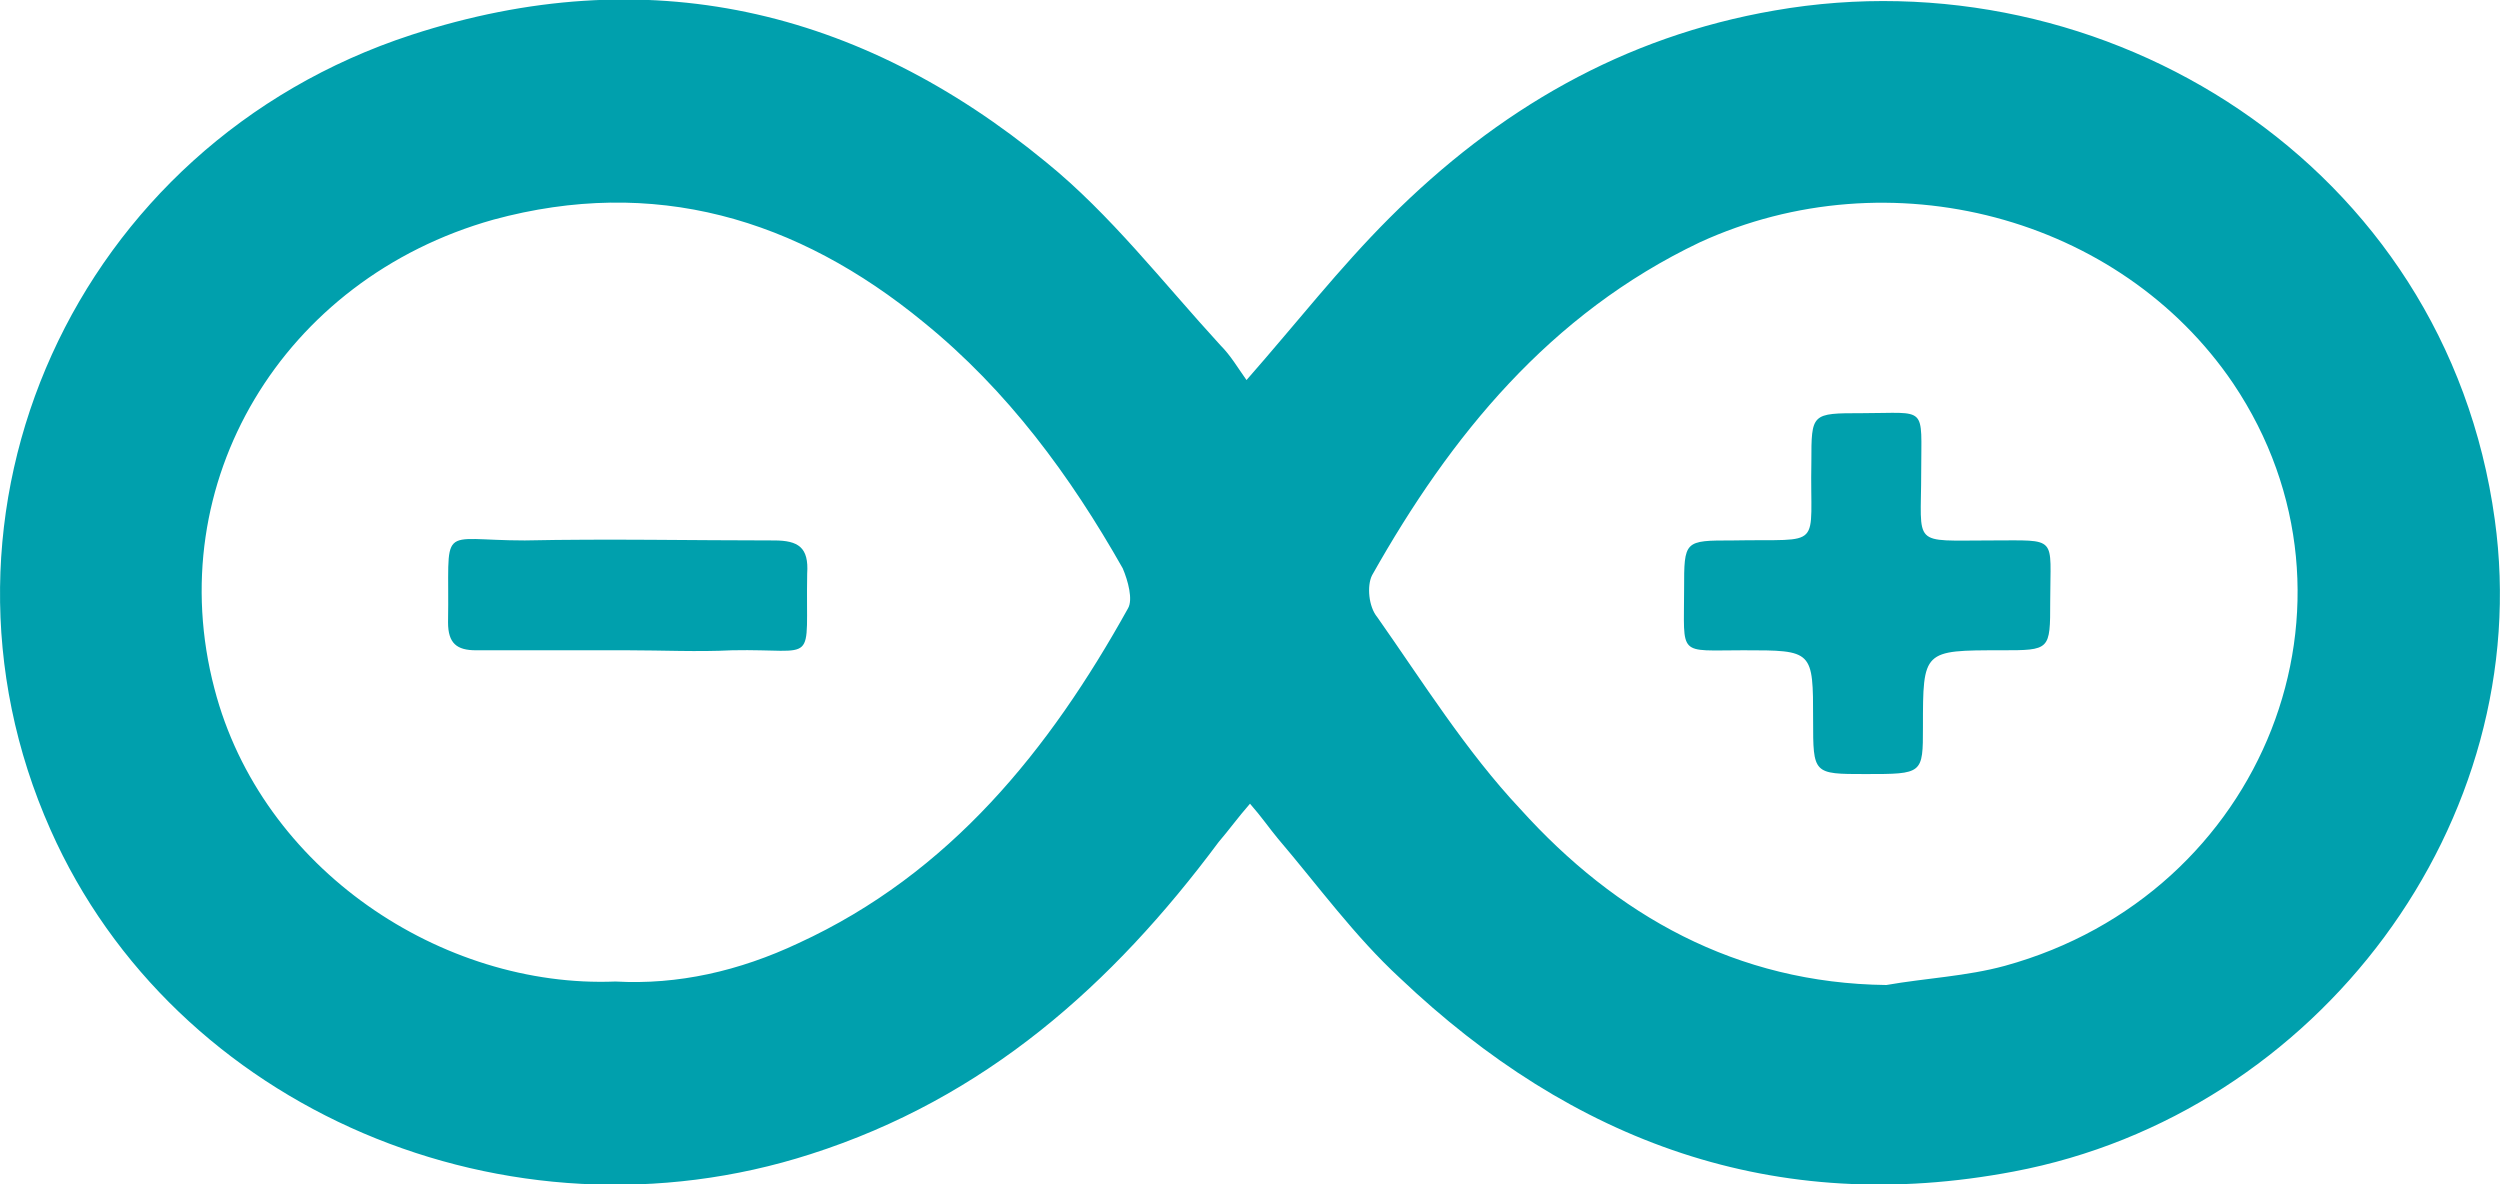
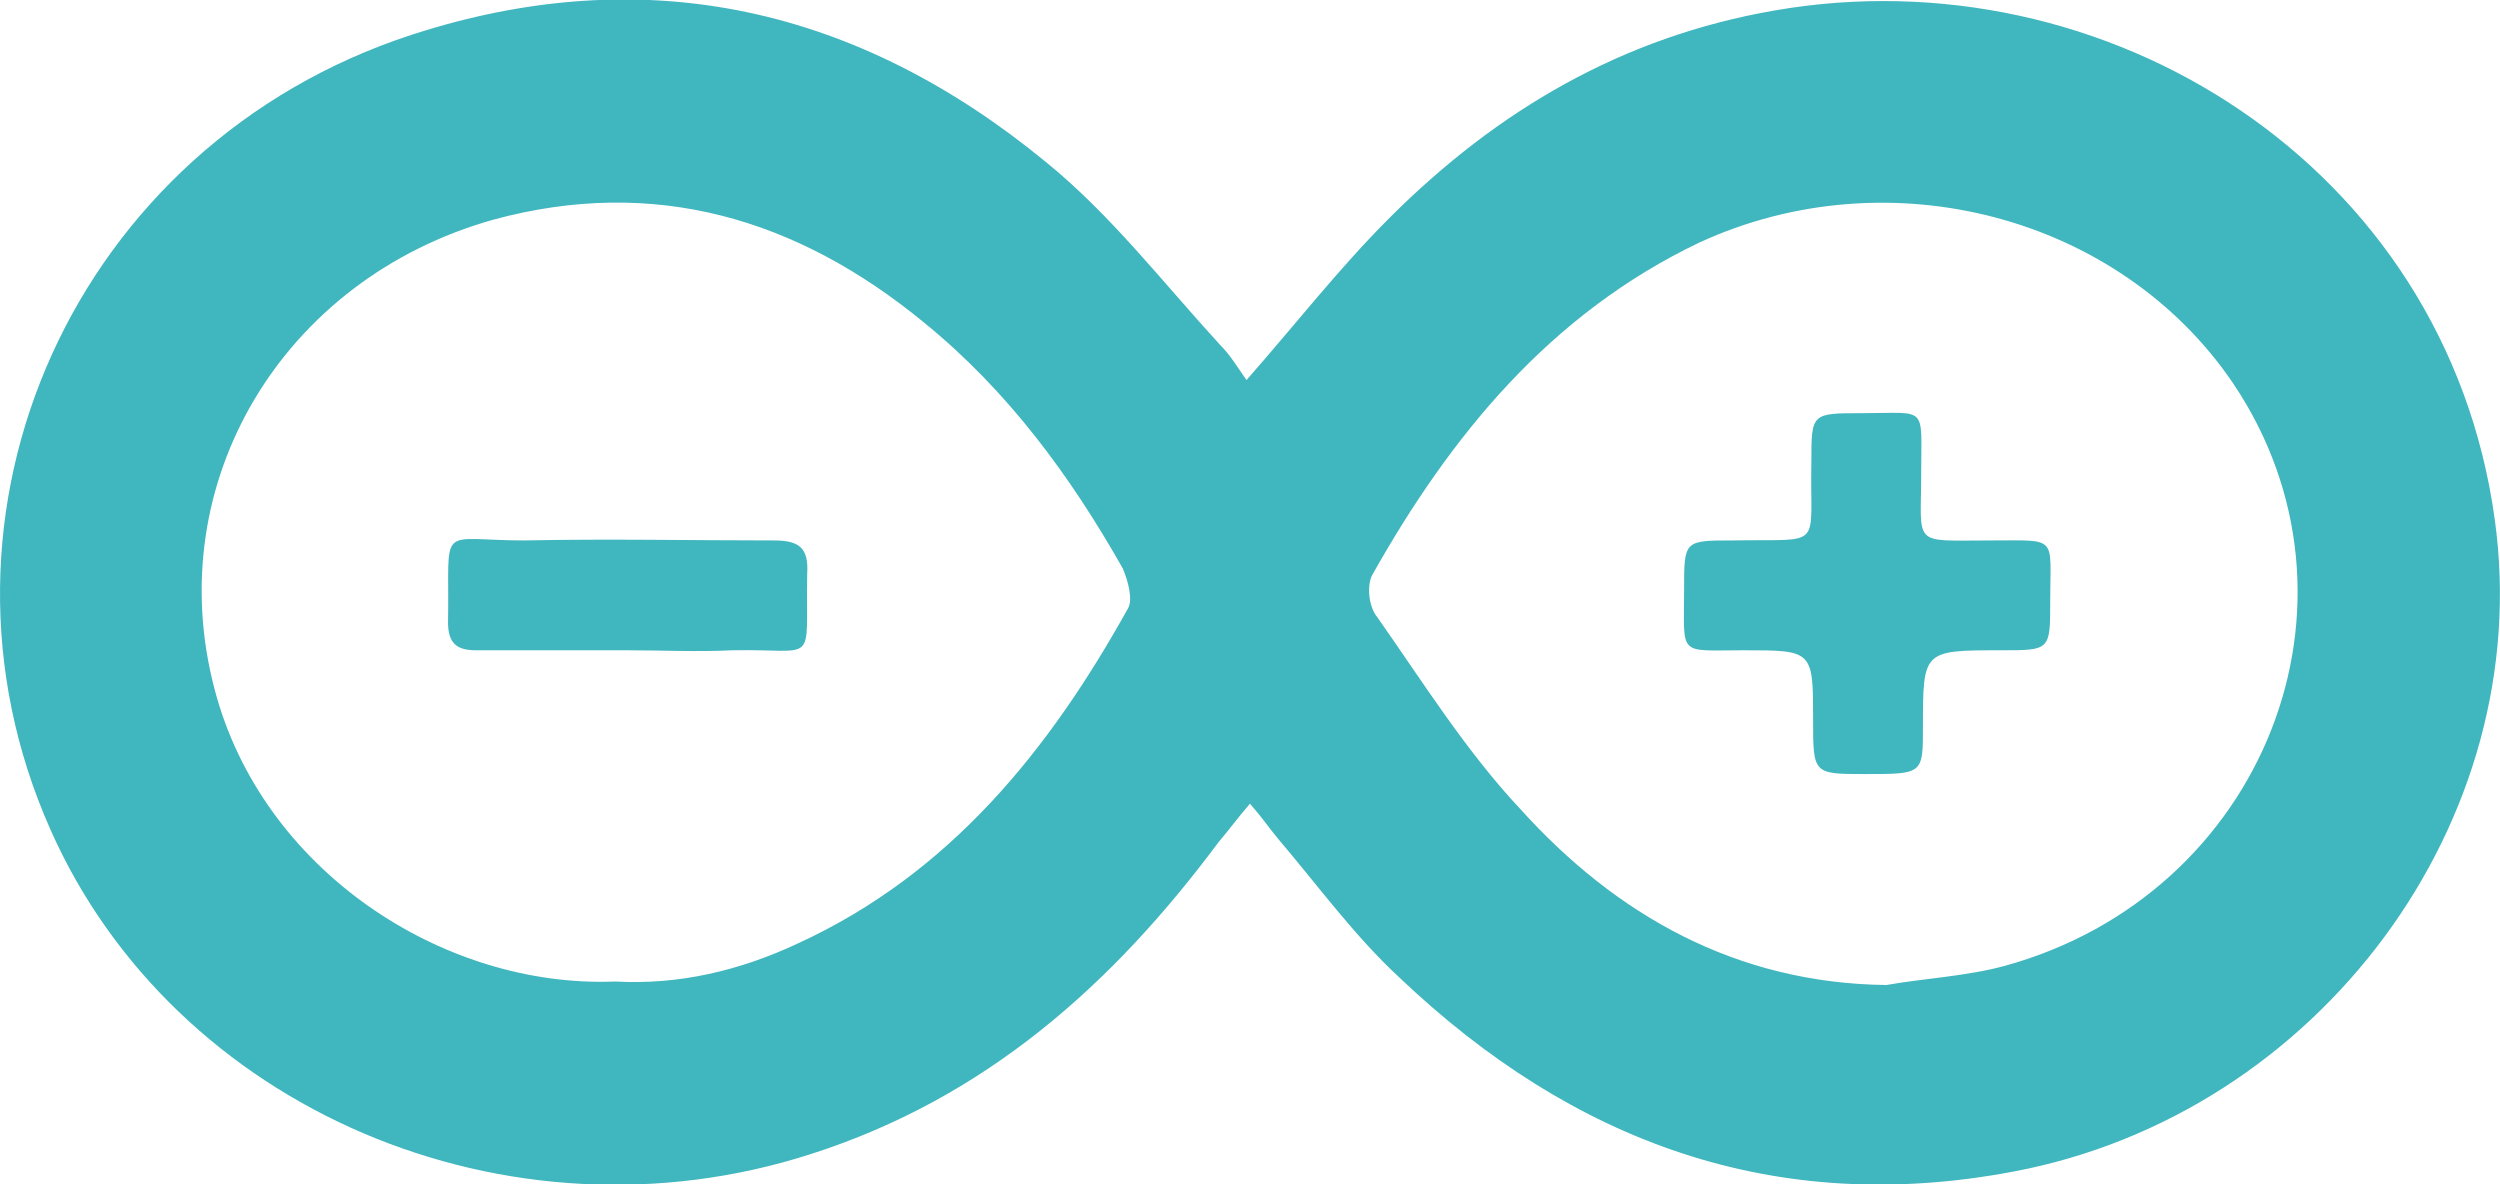
<svg xmlns="http://www.w3.org/2000/svg" version="1.1" x="0px" y="0px" viewBox="0 0 143.4 67.9" enable-background="new 0 0 143.4 67.9" xml:space="preserve">
  <g id="Dough" display="none">
    <g display="inline">
      <g>
        <path fill="#FAE749" d="M71.5,21.8c2.9-3.3,5.3-6.4,8.2-9.3c6.2-6.2,13.4-10.4,22.1-11.9c18.9-3.3,38.5,8.8,41.3,29.2     c2.4,17.3-10.1,34.1-27.6,37.4c-13.7,2.6-25.3-1.7-35.2-11.1c-2.6-2.4-4.7-5.3-7-8c-0.5-0.6-0.9-1.2-1.6-2     c-0.7,0.8-1.2,1.5-1.8,2.2C63.8,56.5,56.5,63,46.5,66.2C29.1,71.8,10,63.6,2.9,47.6C-5.2,29.4,4.3,8.3,23.6,2     C37.1-2.4,49.3,0.5,60,9.3c3.7,3,6.7,6.9,10,10.5C70.6,20.4,71,21.1,71.5,21.8z M35.3,56.3c3.6,0.2,7.1-0.6,10.5-2.2     c8.7-4,14.4-11.1,18.9-19.2c0.3-0.5,0-1.6-0.3-2.3c-3-5.3-6.6-10.2-11.4-14.1c-7.3-6-15.5-8.4-24.7-5.9     C16.2,16,9.2,27.7,12.3,39.5C15,49.9,25.4,56.7,35.3,56.3z M108.2,56.5c2.3-0.4,4.6-0.5,6.8-1.1c14.9-4.1,21.5-20.9,13.1-33.4     c-6.5-9.6-19.7-13.1-30.6-8.1C88.9,18,83.2,25,78.7,33c-0.3,0.6-0.2,1.8,0.3,2.4c2.6,3.7,5.1,7.7,8.2,11     C92.7,52.5,99.6,56.4,108.2,56.5z" />
        <path fill="#FAE749" d="M36,37.3c-2.9,0-5.8,0-8.7,0c-1.1,0-1.6-0.4-1.6-1.6c0.1-5.8-0.7-4.7,4.4-4.7c4.8-0.1,9.6,0,14.3,0     c1.4,0,2,0.4,1.9,1.9c-0.1,5.4,0.7,4.3-4.3,4.4C40,37.4,38,37.3,36,37.3z" />
        <path fill="#FAE749" d="M107,44.4c-3,0-3,0-3-3.1c0-4,0-4-4-4c-3.8,0-3.4,0.4-3.4-3.5c0-2.8,0-2.8,2.8-2.8     c5.3-0.1,4.4,0.6,4.5-4.5c0-2.8,0-2.8,2.9-2.8c3.8,0,3.4-0.5,3.4,3.4c0,4.3-0.6,3.9,4,3.9c3.9,0,3.4-0.3,3.4,3.5     c0,2.8,0,2.8-2.8,2.8c-4.5,0-4.5,0-4.5,4.4C110.3,44.4,110.3,44.4,107,44.4z" />
      </g>
    </g>
  </g>
  <g id="Gamer" display="none">
    <g display="inline">
      <g>
        <path fill="#F39433" d="M71.5,21.8c2.9-3.3,5.3-6.4,8.2-9.3c6.2-6.2,13.4-10.4,22.1-11.9c18.9-3.3,38.5,8.8,41.3,29.2     c2.4,17.3-10.1,34.1-27.6,37.4c-13.7,2.6-25.3-1.7-35.2-11.1c-2.6-2.4-4.7-5.3-7-8c-0.5-0.6-0.9-1.2-1.6-2     c-0.7,0.8-1.2,1.5-1.8,2.2C63.8,56.5,56.5,63,46.5,66.2C29.1,71.8,10,63.6,2.9,47.6C-5.2,29.4,4.3,8.3,23.6,2     C37.1-2.4,49.3,0.5,60,9.3c3.7,3,6.7,6.9,10,10.5C70.6,20.4,71,21.1,71.5,21.8z M35.3,56.3c3.6,0.2,7.1-0.6,10.5-2.2     c8.7-4,14.4-11.1,18.9-19.2c0.3-0.5,0-1.6-0.3-2.3c-3-5.3-6.6-10.2-11.4-14.1c-7.3-6-15.5-8.4-24.7-5.9     C16.2,16,9.2,27.7,12.3,39.5C15,49.9,25.4,56.7,35.3,56.3z M108.2,56.5c2.3-0.4,4.6-0.5,6.8-1.1c14.9-4.1,21.5-20.9,13.1-33.4     c-6.5-9.6-19.7-13.1-30.6-8.1C88.9,18,83.2,25,78.7,33c-0.3,0.6-0.2,1.8,0.3,2.4c2.6,3.7,5.1,7.7,8.2,11     C92.7,52.5,99.6,56.4,108.2,56.5z" />
        <path fill="#F39433" d="M36,37.3c-2.9,0-5.8,0-8.7,0c-1.1,0-1.6-0.4-1.6-1.6c0.1-5.8-0.7-4.7,4.4-4.7c4.8-0.1,9.6,0,14.3,0     c1.4,0,2,0.4,1.9,1.9c-0.1,5.4,0.7,4.3-4.3,4.4C40,37.4,38,37.3,36,37.3z" />
        <path fill="#F39433" d="M107,44.4c-3,0-3,0-3-3.1c0-4,0-4-4-4c-3.8,0-3.4,0.4-3.4-3.5c0-2.8,0-2.8,2.8-2.8     c5.3-0.1,4.4,0.6,4.5-4.5c0-2.8,0-2.8,2.9-2.8c3.8,0,3.4-0.5,3.4,3.4c0,4.3-0.6,3.9,4,3.9c3.9,0,3.4-0.3,3.4,3.5     c0,2.8,0,2.8-2.8,2.8c-4.5,0-4.5,0-4.5,4.4C110.3,44.4,110.3,44.4,107,44.4z" />
      </g>
    </g>
  </g>
  <g id="Speaker" display="none">
    <g display="inline">
      <g>
        <path fill="#A1DAF8" d="M71.5,21.8c2.9-3.3,5.3-6.4,8.2-9.3c6.2-6.2,13.4-10.4,22.1-11.9c18.9-3.3,38.5,8.8,41.3,29.2     c2.4,17.3-10.1,34.1-27.6,37.4c-13.7,2.6-25.3-1.7-35.2-11.1c-2.6-2.4-4.7-5.3-7-8c-0.5-0.6-0.9-1.2-1.6-2     c-0.7,0.8-1.2,1.5-1.8,2.2C63.8,56.5,56.5,63,46.5,66.2C29.1,71.8,10,63.6,2.9,47.6C-5.2,29.4,4.3,8.3,23.6,2     C37.1-2.4,49.3,0.5,60,9.3c3.7,3,6.7,6.9,10,10.5C70.6,20.4,71,21.1,71.5,21.8z M35.3,56.3c3.6,0.2,7.1-0.6,10.5-2.2     c8.7-4,14.4-11.1,18.9-19.2c0.3-0.5,0-1.6-0.3-2.3c-3-5.3-6.6-10.2-11.4-14.1c-7.3-6-15.5-8.4-24.7-5.9     C16.2,16,9.2,27.7,12.3,39.5C15,49.9,25.4,56.7,35.3,56.3z M108.2,56.5c2.3-0.4,4.6-0.5,6.8-1.1c14.9-4.1,21.5-20.9,13.1-33.4     c-6.5-9.6-19.7-13.1-30.6-8.1C88.9,18,83.2,25,78.7,33c-0.3,0.6-0.2,1.8,0.3,2.4c2.6,3.7,5.1,7.7,8.2,11     C92.7,52.5,99.6,56.4,108.2,56.5z" />
        <path fill="#A1DAF8" d="M36,37.3c-2.9,0-5.8,0-8.7,0c-1.1,0-1.6-0.4-1.6-1.6c0.1-5.8-0.7-4.7,4.4-4.7c4.8-0.1,9.6,0,14.3,0     c1.4,0,2,0.4,1.9,1.9c-0.1,5.4,0.7,4.3-4.3,4.4C40,37.4,38,37.3,36,37.3z" />
        <path fill="#A1DAF8" d="M107,44.4c-3,0-3,0-3-3.1c0-4,0-4-4-4c-3.8,0-3.4,0.4-3.4-3.5c0-2.8,0-2.8,2.8-2.8     c5.3-0.1,4.4,0.6,4.5-4.5c0-2.8,0-2.8,2.9-2.8c3.8,0,3.4-0.5,3.4,3.4c0,4.3-0.6,3.9,4,3.9c3.9,0,3.4-0.3,3.4,3.5     c0,2.8,0,2.8-2.8,2.8c-4.5,0-4.5,0-4.5,4.4C110.3,44.4,110.3,44.4,107,44.4z" />
      </g>
    </g>
  </g>
  <g id="Synth" display="none">
    <g display="inline">
      <g>
        <path fill="#F7C1C5" d="M71.5,21.8c2.9-3.3,5.3-6.4,8.2-9.3c6.2-6.2,13.4-10.4,22.1-11.9c18.9-3.3,38.5,8.8,41.3,29.2     c2.4,17.3-10.1,34.1-27.6,37.4c-13.7,2.6-25.3-1.7-35.2-11.1c-2.6-2.4-4.7-5.3-7-8c-0.5-0.6-0.9-1.2-1.6-2     c-0.7,0.8-1.2,1.5-1.8,2.2C63.8,56.5,56.5,63,46.5,66.2C29.1,71.8,10,63.6,2.9,47.6C-5.2,29.4,4.3,8.3,23.6,2     C37.1-2.4,49.3,0.5,60,9.3c3.7,3,6.7,6.9,10,10.5C70.6,20.4,71,21.1,71.5,21.8z M35.3,56.3c3.6,0.2,7.1-0.6,10.5-2.2     c8.7-4,14.4-11.1,18.9-19.2c0.3-0.5,0-1.6-0.3-2.3c-3-5.3-6.6-10.2-11.4-14.1c-7.3-6-15.5-8.4-24.7-5.9     C16.2,16,9.2,27.7,12.3,39.5C15,49.9,25.4,56.7,35.3,56.3z M108.2,56.5c2.3-0.4,4.6-0.5,6.8-1.1c14.9-4.1,21.5-20.9,13.1-33.4     c-6.5-9.6-19.7-13.1-30.6-8.1C88.9,18,83.2,25,78.7,33c-0.3,0.6-0.2,1.8,0.3,2.4c2.6,3.7,5.1,7.7,8.2,11     C92.7,52.5,99.6,56.4,108.2,56.5z" />
        <path fill="#F7C1C5" d="M36,37.3c-2.9,0-5.8,0-8.7,0c-1.1,0-1.6-0.4-1.6-1.6c0.1-5.8-0.7-4.7,4.4-4.7c4.8-0.1,9.6,0,14.3,0     c1.4,0,2,0.4,1.9,1.9c-0.1,5.4,0.7,4.3-4.3,4.4C40,37.4,38,37.3,36,37.3z" />
        <path fill="#F7C1C5" d="M107,44.4c-3,0-3,0-3-3.1c0-4,0-4-4-4c-3.8,0-3.4,0.4-3.4-3.5c0-2.8,0-2.8,2.8-2.8     c5.3-0.1,4.4,0.6,4.5-4.5c0-2.8,0-2.8,2.9-2.8c3.8,0,3.4-0.5,3.4,3.4c0,4.3-0.6,3.9,4,3.9c3.9,0,3.4-0.3,3.4,3.5     c0,2.8,0,2.8-2.8,2.8c-4.5,0-4.5,0-4.5,4.4C110.3,44.4,110.3,44.4,107,44.4z" />
      </g>
    </g>
  </g>
  <g id="Arduino">
    <g>
      <g>
-         <path fill="#00A0AD" d="M71.5,21.8c2.9-3.3,5.3-6.4,8.2-9.3c6.2-6.2,13.4-10.4,22.1-11.9c18.9-3.3,38.5,8.8,41.3,29.2     c2.4,17.3-10.1,34.1-27.6,37.4c-13.7,2.6-25.3-1.7-35.2-11.1c-2.6-2.4-4.7-5.3-7-8c-0.5-0.6-0.9-1.2-1.6-2     c-0.7,0.8-1.2,1.5-1.8,2.2C63.8,56.5,56.5,63,46.5,66.2C29.1,71.8,10,63.6,2.9,47.6C-5.2,29.4,4.3,8.3,23.6,2     C37.1-2.4,49.3,0.5,60,9.3c3.7,3,6.7,6.9,10,10.5C70.6,20.4,71,21.1,71.5,21.8z M35.3,56.3c3.6,0.2,7.1-0.6,10.5-2.2     c8.7-4,14.4-11.1,18.9-19.2c0.3-0.5,0-1.6-0.3-2.3c-3-5.3-6.6-10.2-11.4-14.1c-7.3-6-15.5-8.4-24.7-5.9     C16.2,16,9.2,27.7,12.3,39.5C15,49.9,25.4,56.7,35.3,56.3z M108.2,56.5c2.3-0.4,4.6-0.5,6.8-1.1c14.9-4.1,21.5-20.9,13.1-33.4     c-6.5-9.6-19.7-13.1-30.6-8.1C88.9,18,83.2,25,78.7,33c-0.3,0.6-0.2,1.8,0.3,2.4c2.6,3.7,5.1,7.7,8.2,11     C92.7,52.5,99.6,56.4,108.2,56.5z" />
-         <path fill="#00A0AD" d="M36,37.3c-2.9,0-5.8,0-8.7,0c-1.1,0-1.6-0.4-1.6-1.6c0.1-5.8-0.7-4.7,4.4-4.7c4.8-0.1,9.6,0,14.3,0     c1.4,0,2,0.4,1.9,1.9c-0.1,5.4,0.7,4.3-4.3,4.4C40,37.4,38,37.3,36,37.3z" />
-         <path fill="#00A0AD" d="M107,44.4c-3,0-3,0-3-3.1c0-4,0-4-4-4c-3.8,0-3.4,0.4-3.4-3.5c0-2.8,0-2.8,2.8-2.8     c5.3-0.1,4.4,0.6,4.5-4.5c0-2.8,0-2.8,2.9-2.8c3.8,0,3.4-0.5,3.4,3.4c0,4.3-0.6,3.9,4,3.9c3.9,0,3.4-0.3,3.4,3.5     c0,2.8,0,2.8-2.8,2.8c-4.5,0-4.5,0-4.5,4.4C110.3,44.4,110.3,44.4,107,44.4z" />
+         <path fill="#40b6bf" d="M71.5,21.8c2.9-3.3,5.3-6.4,8.2-9.3c6.2-6.2,13.4-10.4,22.1-11.9c18.9-3.3,38.5,8.8,41.3,29.2     c2.4,17.3-10.1,34.1-27.6,37.4c-13.7,2.6-25.3-1.7-35.2-11.1c-2.6-2.4-4.7-5.3-7-8c-0.5-0.6-0.9-1.2-1.6-2     c-0.7,0.8-1.2,1.5-1.8,2.2C63.8,56.5,56.5,63,46.5,66.2C29.1,71.8,10,63.6,2.9,47.6C-5.2,29.4,4.3,8.3,23.6,2     C37.1-2.4,49.3,0.5,60,9.3c3.7,3,6.7,6.9,10,10.5C70.6,20.4,71,21.1,71.5,21.8z M35.3,56.3c3.6,0.2,7.1-0.6,10.5-2.2     c8.7-4,14.4-11.1,18.9-19.2c0.3-0.5,0-1.6-0.3-2.3c-3-5.3-6.6-10.2-11.4-14.1c-7.3-6-15.5-8.4-24.7-5.9     C16.2,16,9.2,27.7,12.3,39.5C15,49.9,25.4,56.7,35.3,56.3z M108.2,56.5c2.3-0.4,4.6-0.5,6.8-1.1c14.9-4.1,21.5-20.9,13.1-33.4     c-6.5-9.6-19.7-13.1-30.6-8.1C88.9,18,83.2,25,78.7,33c-0.3,0.6-0.2,1.8,0.3,2.4c2.6,3.7,5.1,7.7,8.2,11     C92.7,52.5,99.6,56.4,108.2,56.5z" />
+         <path fill="#40b6bf" d="M36,37.3c-2.9,0-5.8,0-8.7,0c-1.1,0-1.6-0.4-1.6-1.6c0.1-5.8-0.7-4.7,4.4-4.7c4.8-0.1,9.6,0,14.3,0     c1.4,0,2,0.4,1.9,1.9c-0.1,5.4,0.7,4.3-4.3,4.4C40,37.4,38,37.3,36,37.3z" />
+         <path fill="#40b6bf" d="M107,44.4c-3,0-3,0-3-3.1c0-4,0-4-4-4c-3.8,0-3.4,0.4-3.4-3.5c0-2.8,0-2.8,2.8-2.8     c5.3-0.1,4.4,0.6,4.5-4.5c0-2.8,0-2.8,2.9-2.8c3.8,0,3.4-0.5,3.4,3.4c0,4.3-0.6,3.9,4,3.9c3.9,0,3.4-0.3,3.4,3.5     c0,2.8,0,2.8-2.8,2.8c-4.5,0-4.5,0-4.5,4.4C110.3,44.4,110.3,44.4,107,44.4z" />
      </g>
    </g>
  </g>
  <g id="Instrument" display="none">
    <g display="inline">
      <g>
        <path fill="#B2A3CB" d="M71.5,21.8c2.9-3.3,5.3-6.4,8.2-9.3c6.2-6.2,13.4-10.4,22.1-11.9c18.9-3.3,38.5,8.8,41.3,29.2     c2.4,17.3-10.1,34.1-27.6,37.4c-13.7,2.6-25.3-1.7-35.2-11.1c-2.6-2.4-4.7-5.3-7-8c-0.5-0.6-0.9-1.2-1.6-2     c-0.7,0.8-1.2,1.5-1.8,2.2C63.8,56.5,56.5,63,46.5,66.2C29.1,71.8,10,63.6,2.9,47.6C-5.2,29.4,4.3,8.3,23.6,2     C37.1-2.4,49.3,0.5,60,9.3c3.7,3,6.7,6.9,10,10.5C70.6,20.4,71,21.1,71.5,21.8z M35.3,56.3c3.6,0.2,7.1-0.6,10.5-2.2     c8.7-4,14.4-11.1,18.9-19.2c0.3-0.5,0-1.6-0.3-2.3c-3-5.3-6.6-10.2-11.4-14.1c-7.3-6-15.5-8.4-24.7-5.9     C16.2,16,9.2,27.7,12.3,39.5C15,49.9,25.4,56.7,35.3,56.3z M108.2,56.5c2.3-0.4,4.6-0.5,6.8-1.1c14.9-4.1,21.5-20.9,13.1-33.4     c-6.5-9.6-19.7-13.1-30.6-8.1C88.9,18,83.2,25,78.7,33c-0.3,0.6-0.2,1.8,0.3,2.4c2.6,3.7,5.1,7.7,8.2,11     C92.7,52.5,99.6,56.4,108.2,56.5z" />
        <path fill="#B2A3CB" d="M36,37.3c-2.9,0-5.8,0-8.7,0c-1.1,0-1.6-0.4-1.6-1.6c0.1-5.8-0.7-4.7,4.4-4.7c4.8-0.1,9.6,0,14.3,0     c1.4,0,2,0.4,1.9,1.9c-0.1,5.4,0.7,4.3-4.3,4.4C40,37.4,38,37.3,36,37.3z" />
        <path fill="#B2A3CB" d="M107,44.4c-3,0-3,0-3-3.1c0-4,0-4-4-4c-3.8,0-3.4,0.4-3.4-3.5c0-2.8,0-2.8,2.8-2.8     c5.3-0.1,4.4,0.6,4.5-4.5c0-2.8,0-2.8,2.9-2.8c3.8,0,3.4-0.5,3.4,3.4c0,4.3-0.6,3.9,4,3.9c3.9,0,3.4-0.3,3.4,3.5     c0,2.8,0,2.8-2.8,2.8c-4.5,0-4.5,0-4.5,4.4C110.3,44.4,110.3,44.4,107,44.4z" />
      </g>
    </g>
  </g>
  <g id="Thirsty_Plant" display="none">
    <g display="inline">
      <g>
        <path fill="#B8DDD3" d="M71.5,21.8c2.9-3.3,5.3-6.4,8.2-9.3c6.2-6.2,13.4-10.4,22.1-11.9c18.9-3.3,38.5,8.8,41.3,29.2     c2.4,17.3-10.1,34.1-27.6,37.4c-13.7,2.6-25.3-1.7-35.2-11.1c-2.6-2.4-4.7-5.3-7-8c-0.5-0.6-0.9-1.2-1.6-2     c-0.7,0.8-1.2,1.5-1.8,2.2C63.8,56.5,56.5,63,46.5,66.2C29.1,71.8,10,63.6,2.9,47.6C-5.2,29.4,4.3,8.3,23.6,2     C37.1-2.4,49.3,0.5,60,9.3c3.7,3,6.7,6.9,10,10.5C70.6,20.4,71,21.1,71.5,21.8z M35.3,56.3c3.6,0.2,7.1-0.6,10.5-2.2     c8.7-4,14.4-11.1,18.9-19.2c0.3-0.5,0-1.6-0.3-2.3c-3-5.3-6.6-10.2-11.4-14.1c-7.3-6-15.5-8.4-24.7-5.9     C16.2,16,9.2,27.7,12.3,39.5C15,49.9,25.4,56.7,35.3,56.3z M108.2,56.5c2.3-0.4,4.6-0.5,6.8-1.1c14.9-4.1,21.5-20.9,13.1-33.4     c-6.5-9.6-19.7-13.1-30.6-8.1C88.9,18,83.2,25,78.7,33c-0.3,0.6-0.2,1.8,0.3,2.4c2.6,3.7,5.1,7.7,8.2,11     C92.7,52.5,99.6,56.4,108.2,56.5z" />
        <path fill="#B8DDD3" d="M36,37.3c-2.9,0-5.8,0-8.7,0c-1.1,0-1.6-0.4-1.6-1.6c0.1-5.8-0.7-4.7,4.4-4.7c4.8-0.1,9.6,0,14.3,0     c1.4,0,2,0.4,1.9,1.9c-0.1,5.4,0.7,4.3-4.3,4.4C40,37.4,38,37.3,36,37.3z" />
        <path fill="#B8DDD3" d="M107,44.4c-3,0-3,0-3-3.1c0-4,0-4-4-4c-3.8,0-3.4,0.4-3.4-3.5c0-2.8,0-2.8,2.8-2.8     c5.3-0.1,4.4,0.6,4.5-4.5c0-2.8,0-2.8,2.9-2.8c3.8,0,3.4-0.5,3.4,3.4c0,4.3-0.6,3.9,4,3.9c3.9,0,3.4-0.3,3.4,3.5     c0,2.8,0,2.8-2.8,2.8c-4.5,0-4.5,0-4.5,4.4C110.3,44.4,110.3,44.4,107,44.4z" />
      </g>
    </g>
  </g>
</svg>
